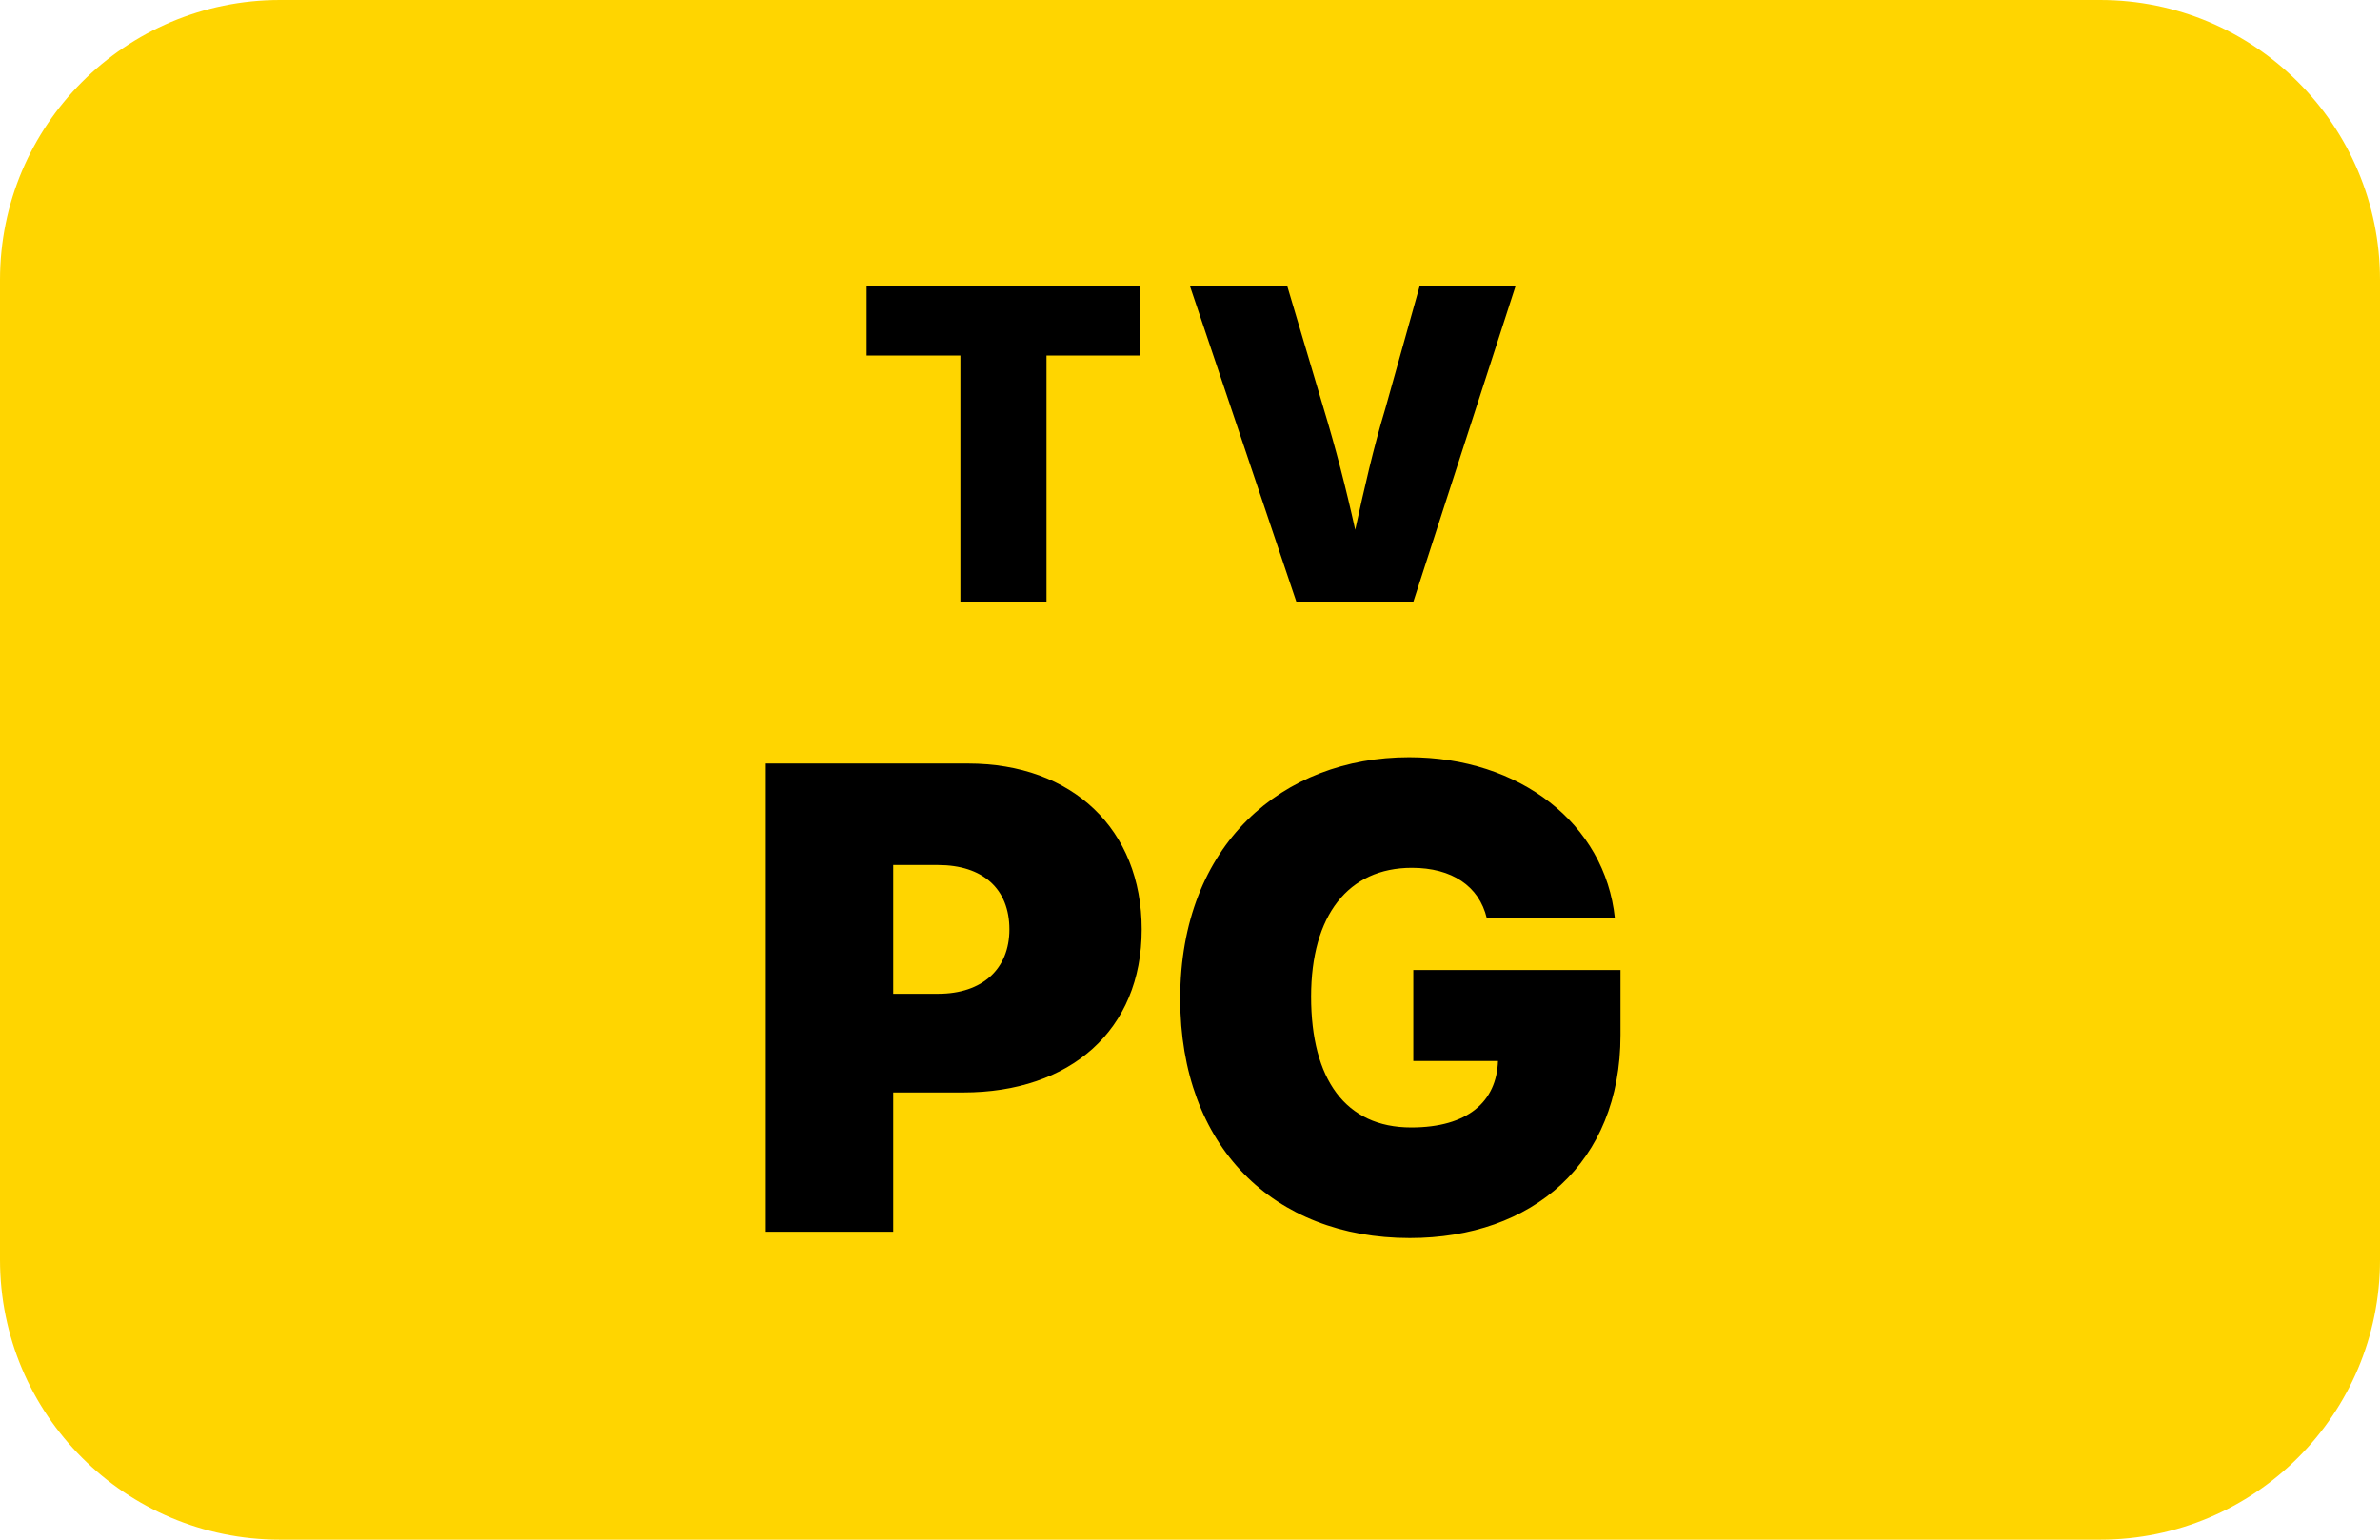
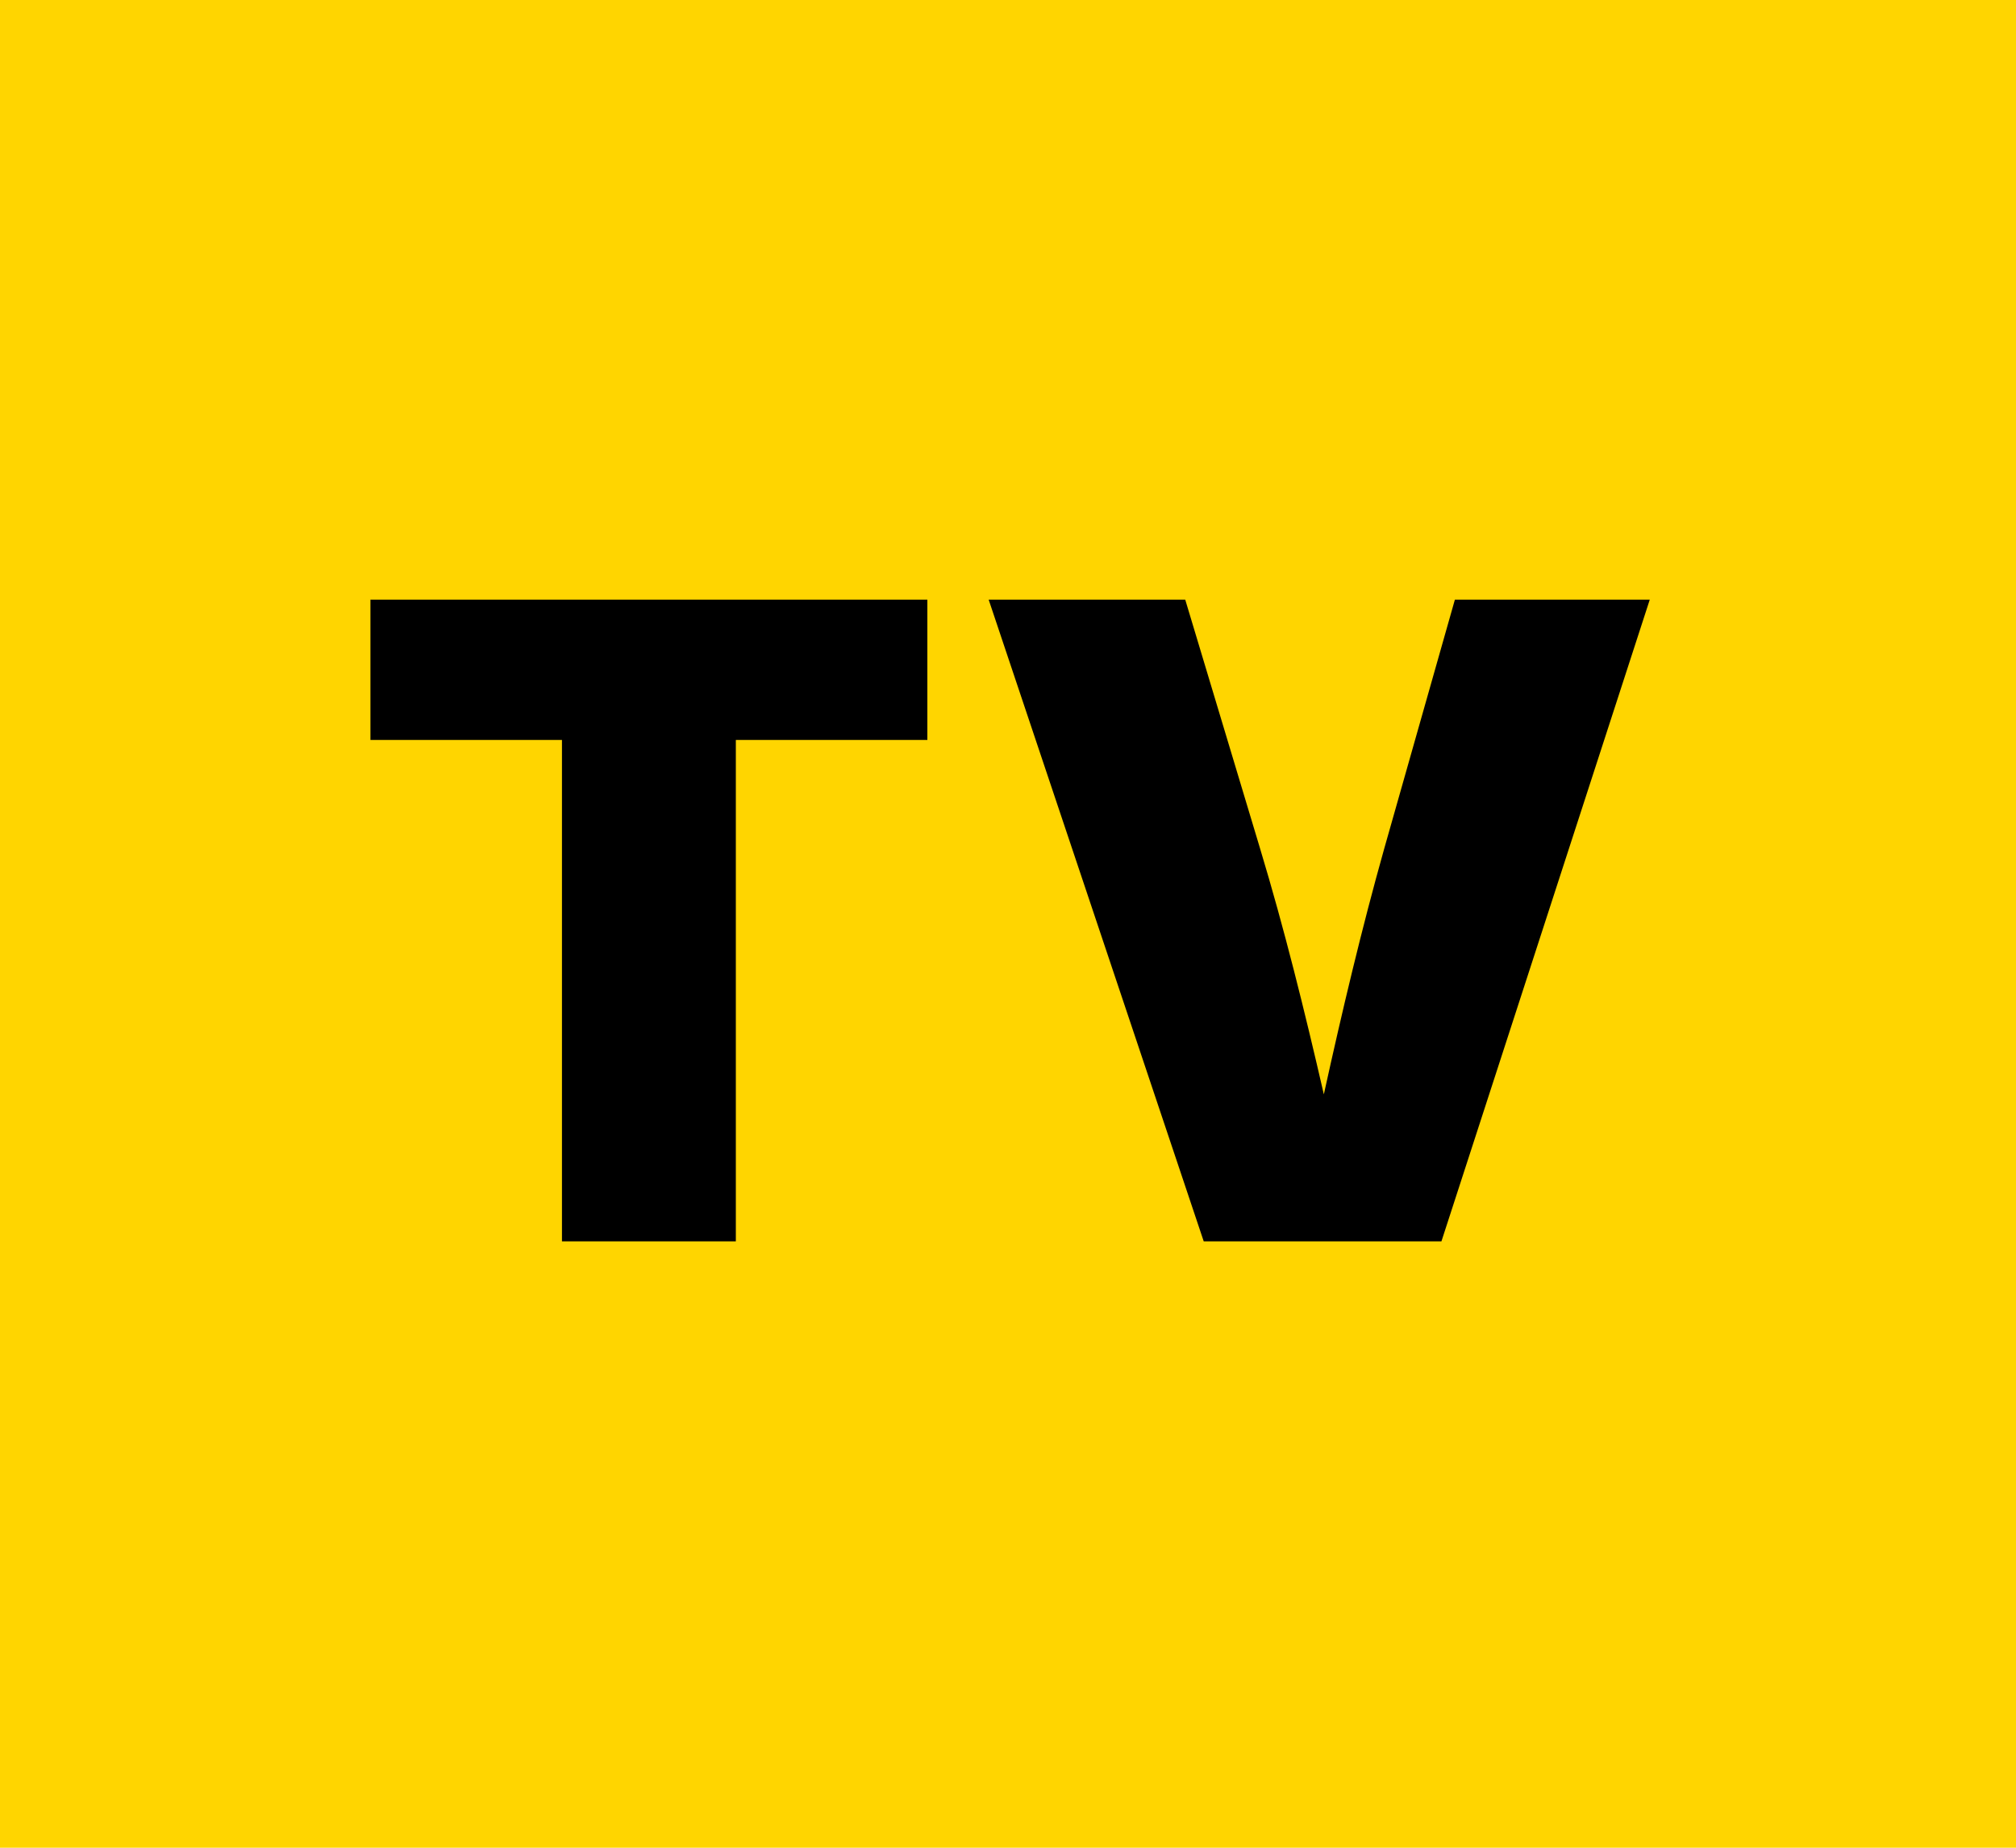
- <svg xmlns="http://www.w3.org/2000/svg" viewBox="0 0 34 22" width="34" height="22">
-   <path d="M4 0H30A4 4 0 0 1 34 4V18A4 4 0 0 1 30 22H4A4 4 0 0 1 0 18V4A4 4 0 0 1 4 0Z" fill="#FFD500" />
-   <path d="M12.38 5.08H13.72V8.6H14.95V5.08H16.29V4.09H12.38ZM18.52 8.6H20.19L21.65 4.09H20.28L19.79 5.84C19.62 6.4 19.49 6.98 19.36 7.57C19.23 6.98 19.08 6.4 18.91 5.84L18.39 4.09H17Z" fill="#000000" />
-   <path d="M10.94 17.6H12.76V15.61H13.76C15.29 15.61 16.31 14.72 16.31 13.28C16.31 11.85 15.32 10.91 13.83 10.91H10.94ZM12.76 14.2V12.36H13.4C14.04 12.36 14.42 12.7 14.42 13.28C14.42 13.84 14.04 14.2 13.4 14.2ZM20.14 17.69C21.89 17.69 23.15 16.62 23.15 14.79V13.86H20.19V15.16H21.4C21.38 15.74 20.97 16.11 20.16 16.11C19.22 16.11 18.73 15.42 18.73 14.24C18.73 13.08 19.26 12.4 20.17 12.4C20.74 12.4 21.13 12.66 21.24 13.12H23.07C22.93 11.77 21.71 10.82 20.13 10.82C18.33 10.82 16.86 12.06 16.86 14.27C16.86 16.38 18.19 17.69 20.14 17.69Z" fill="#000000" />
+ <svg xmlns="http://www.w3.org/2000/svg" viewBox="0 0 24 22" width="24" height="22">
+   <path d="M0 0H24V22H0Z" fill="#FFD500" />
+   <path d="M4.41 8.81H6.69V14.78H8.76V8.81H11.04V7.14H4.41ZM14.33 14.78H17.16L19.64 7.14H17.32L16.48 10.1C16.21 11.06 15.98 12.03 15.76 13.03C15.53 12.03 15.29 11.06 15 10.1L14.11 7.14H11.77Z" fill="#000000" />
</svg>
